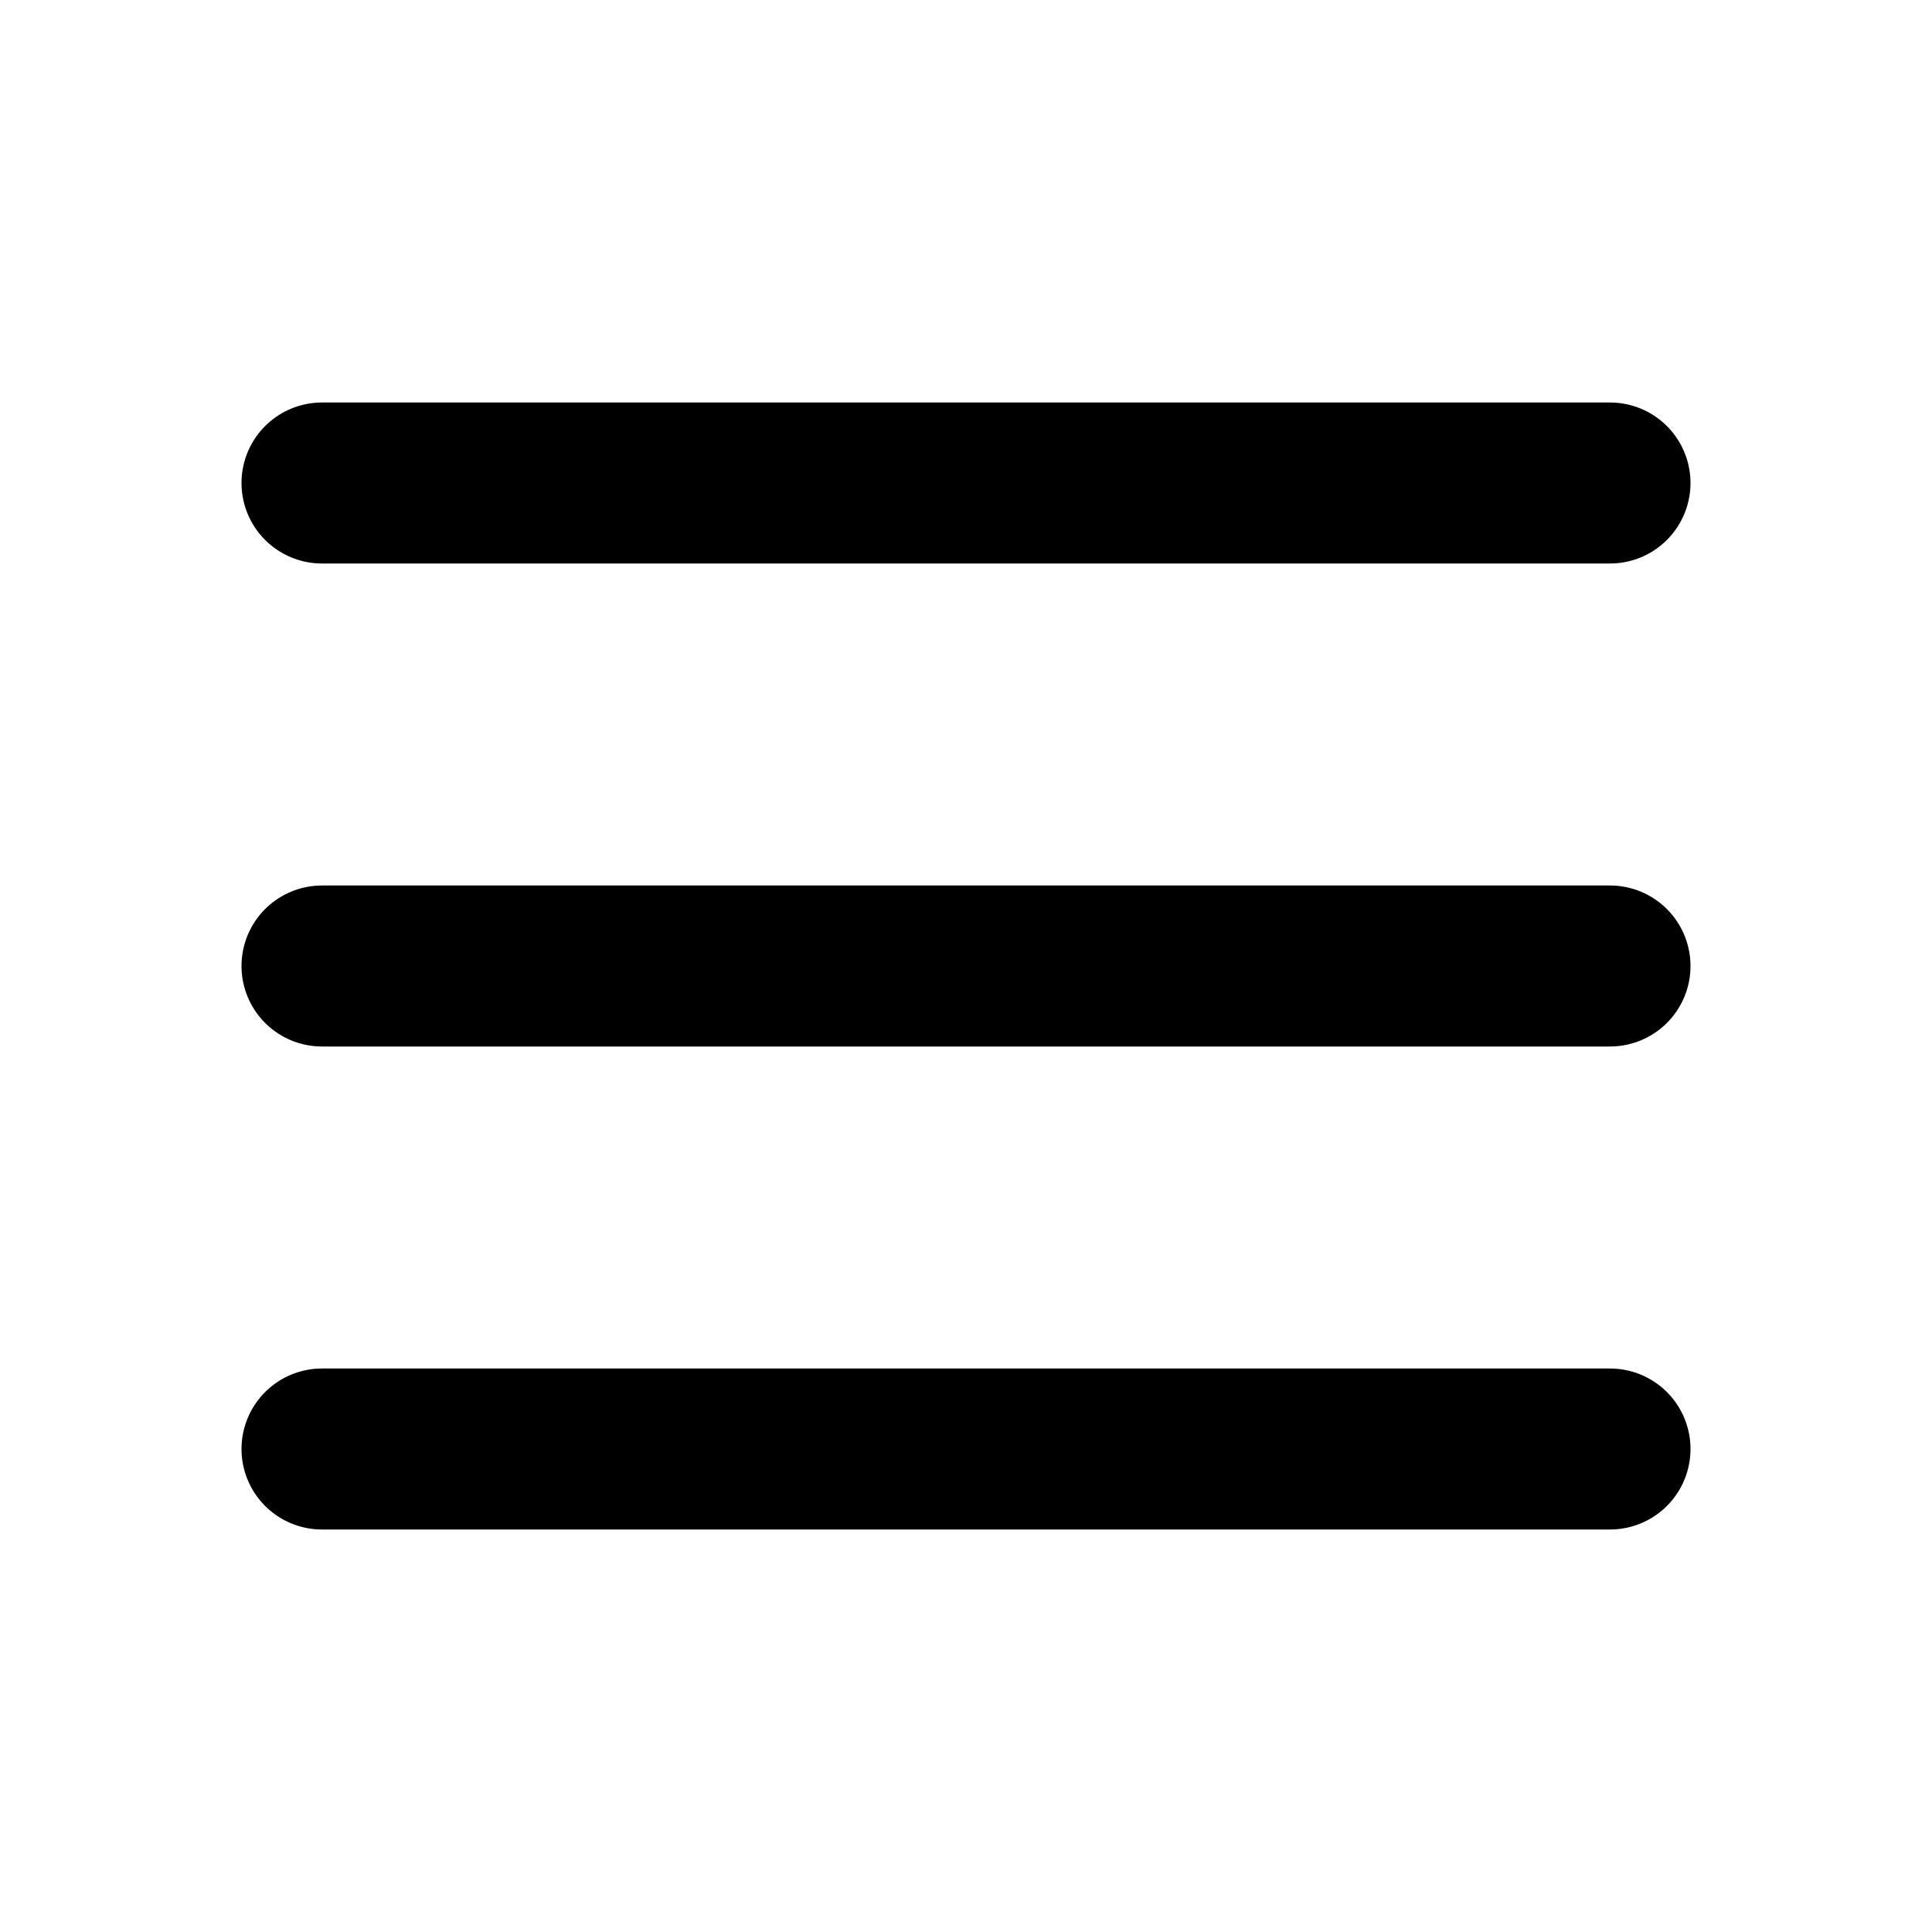
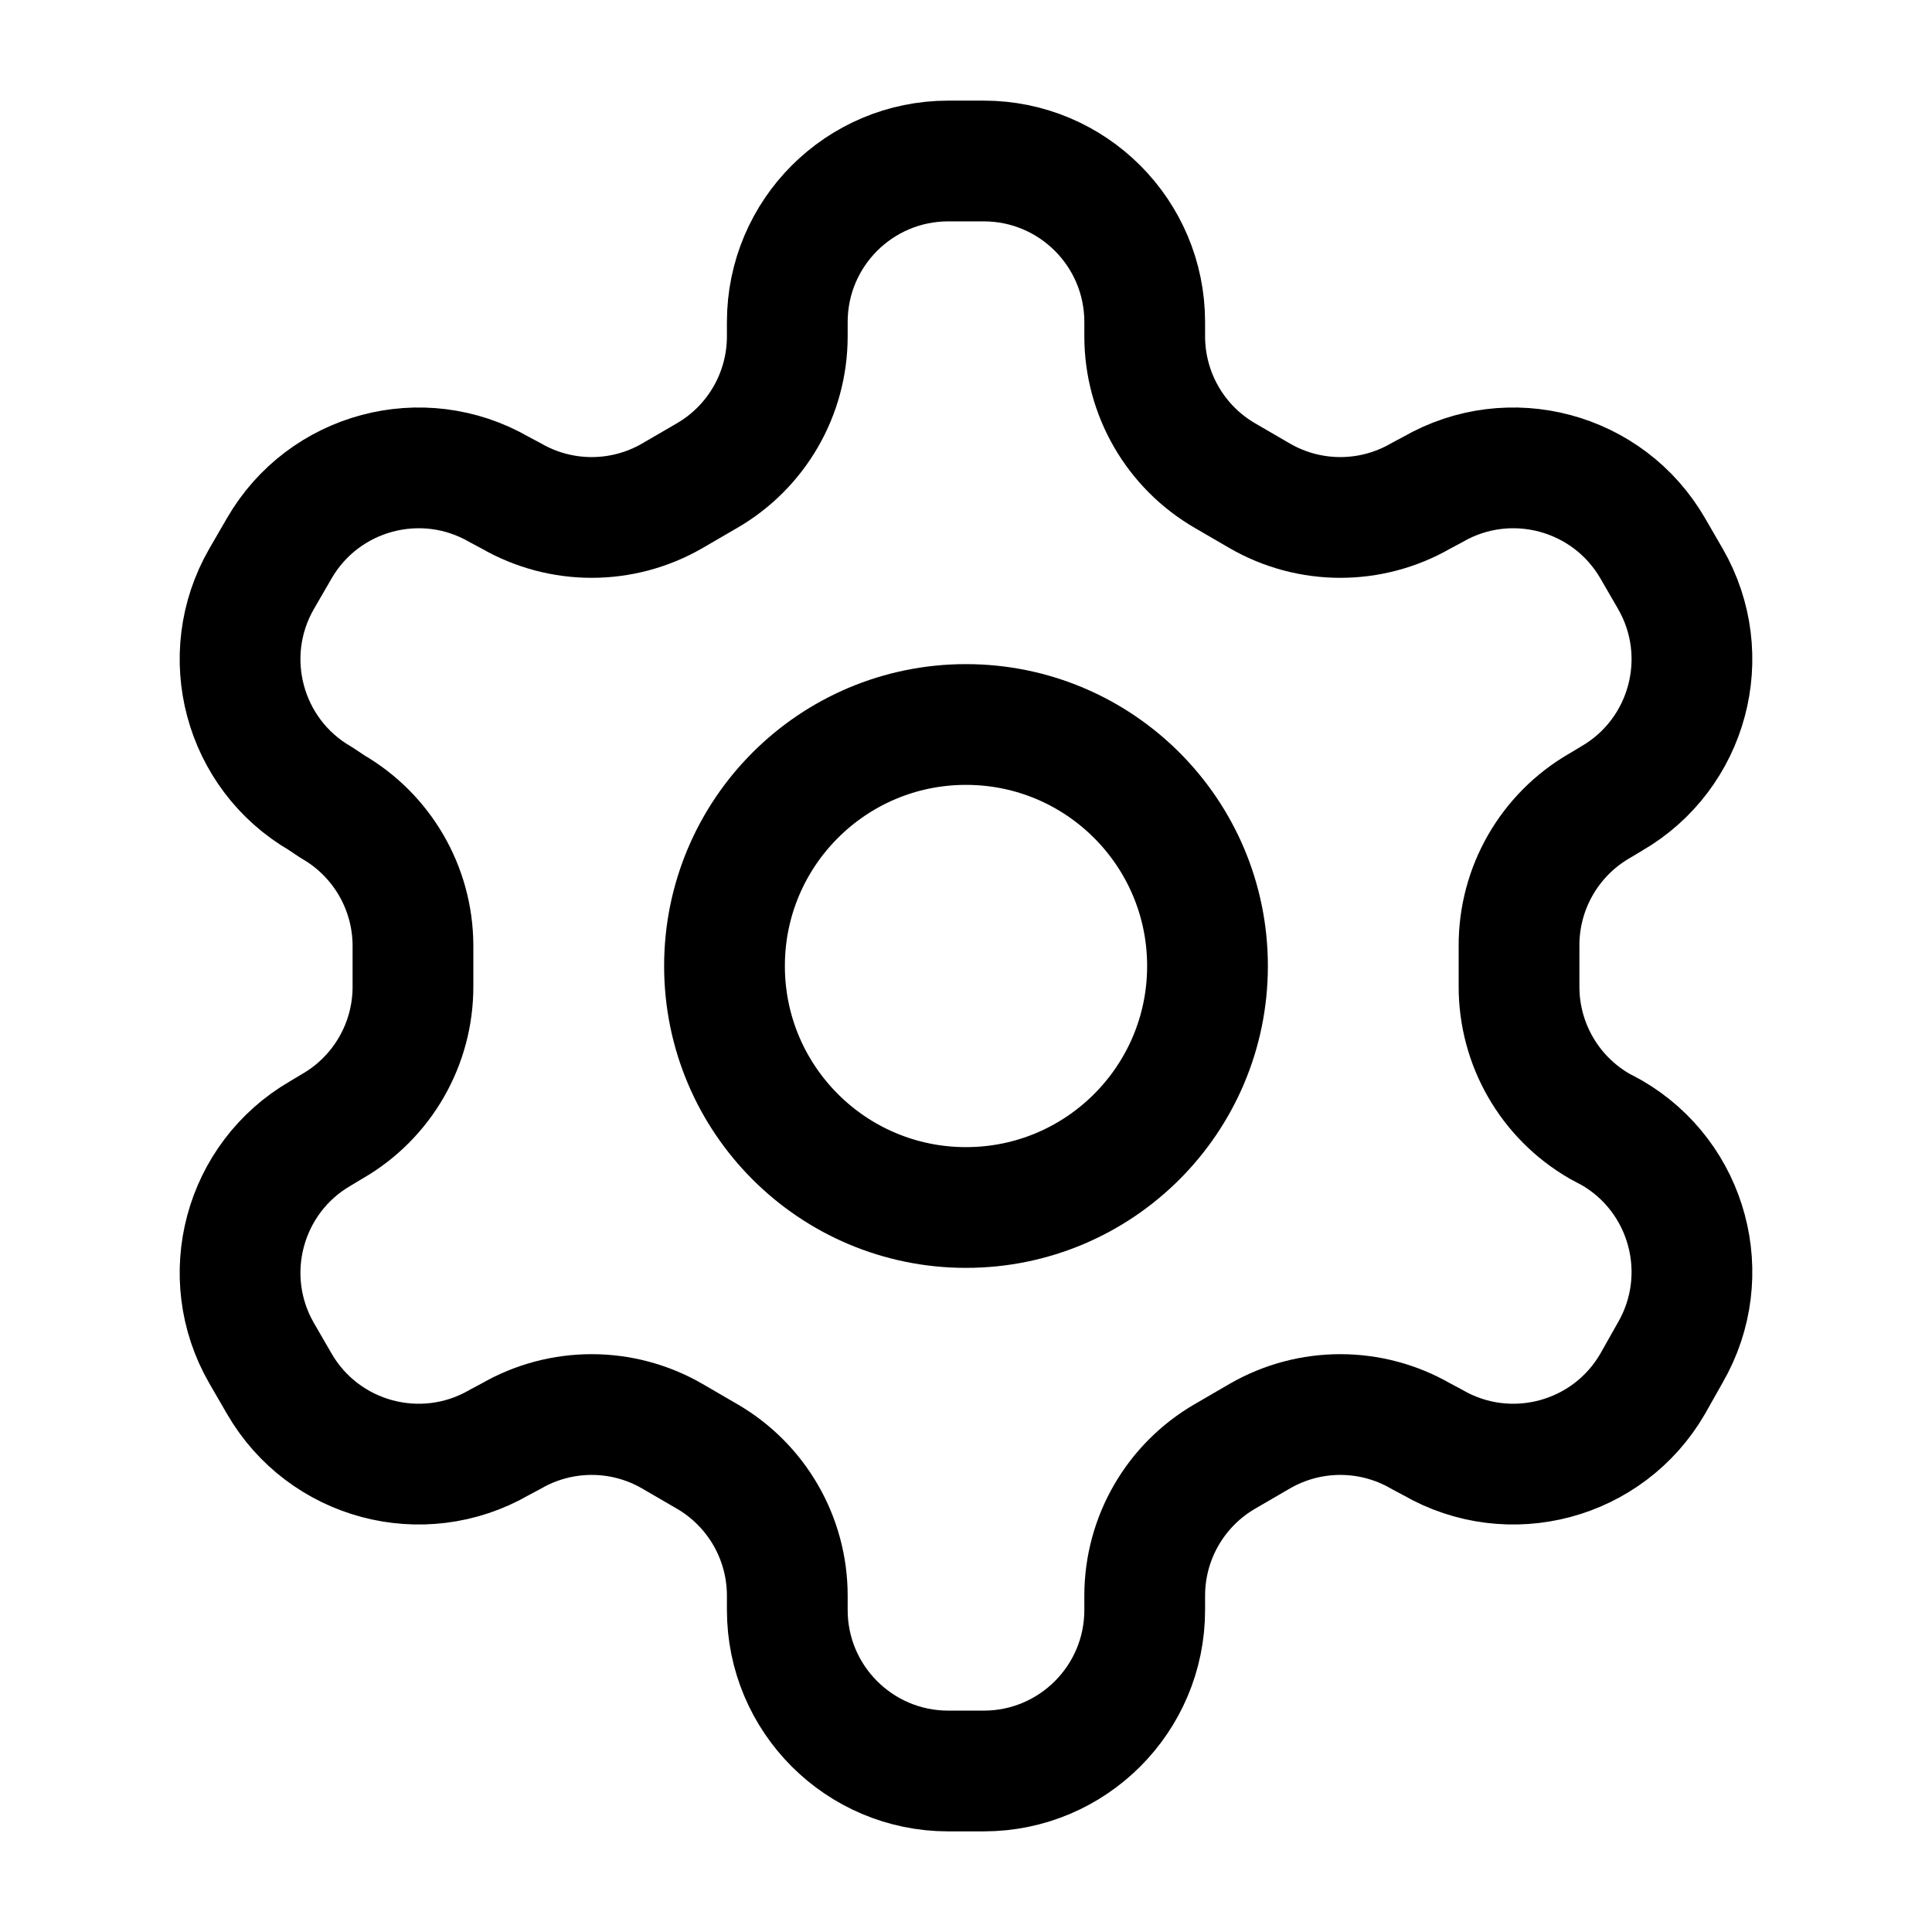
- <svg xmlns="http://www.w3.org/2000/svg" width="24" height="24" viewBox="0 0 24 24" fill="none" stroke="currentColor" stroke-width="2" stroke-linecap="round" stroke-linejoin="round" class="lucide lucide-menu">
-   <line x1="4" x2="20" y1="12" y2="12" />
-   <line x1="4" x2="20" y1="6" y2="6" />
-   <line x1="4" x2="20" y1="18" y2="18" />
+ <svg xmlns="http://www.w3.org/2000/svg" width="24" height="24" viewBox="0 0 24 24" fill="none" stroke="currentColor" stroke-width="1.5" stroke-linecap="round" stroke-linejoin="round" class="lucide lucide-settings-icon lucide-settings">
+   <path d="M12.22 2h-.44a2 2 0 0 0-2 2v.18a2 2 0 0 1-1 1.73l-.43.25a2 2 0 0 1-2 0l-.15-.08a2 2 0 0 0-2.73.73l-.22.38a2 2 0 0 0 .73 2.73l.15.1a2 2 0 0 1 1 1.72v.51a2 2 0 0 1-1 1.74l-.15.09a2 2 0 0 0-.73 2.73l.22.38a2 2 0 0 0 2.73.73l.15-.08a2 2 0 0 1 2 0l.43.25a2 2 0 0 1 1 1.73V20a2 2 0 0 0 2 2h.44a2 2 0 0 0 2-2v-.18a2 2 0 0 1 1-1.73l.43-.25a2 2 0 0 1 2 0l.15.08a2 2 0 0 0 2.73-.73l.22-.39a2 2 0 0 0-.73-2.73l-.15-.08a2 2 0 0 1-1-1.74v-.5a2 2 0 0 1 1-1.74l.15-.09a2 2 0 0 0 .73-2.73l-.22-.38a2 2 0 0 0-2.73-.73l-.15.08a2 2 0 0 1-2 0l-.43-.25a2 2 0 0 1-1-1.73V4a2 2 0 0 0-2-2z" />
+   <circle cx="12" cy="12" r="3" />
</svg>
